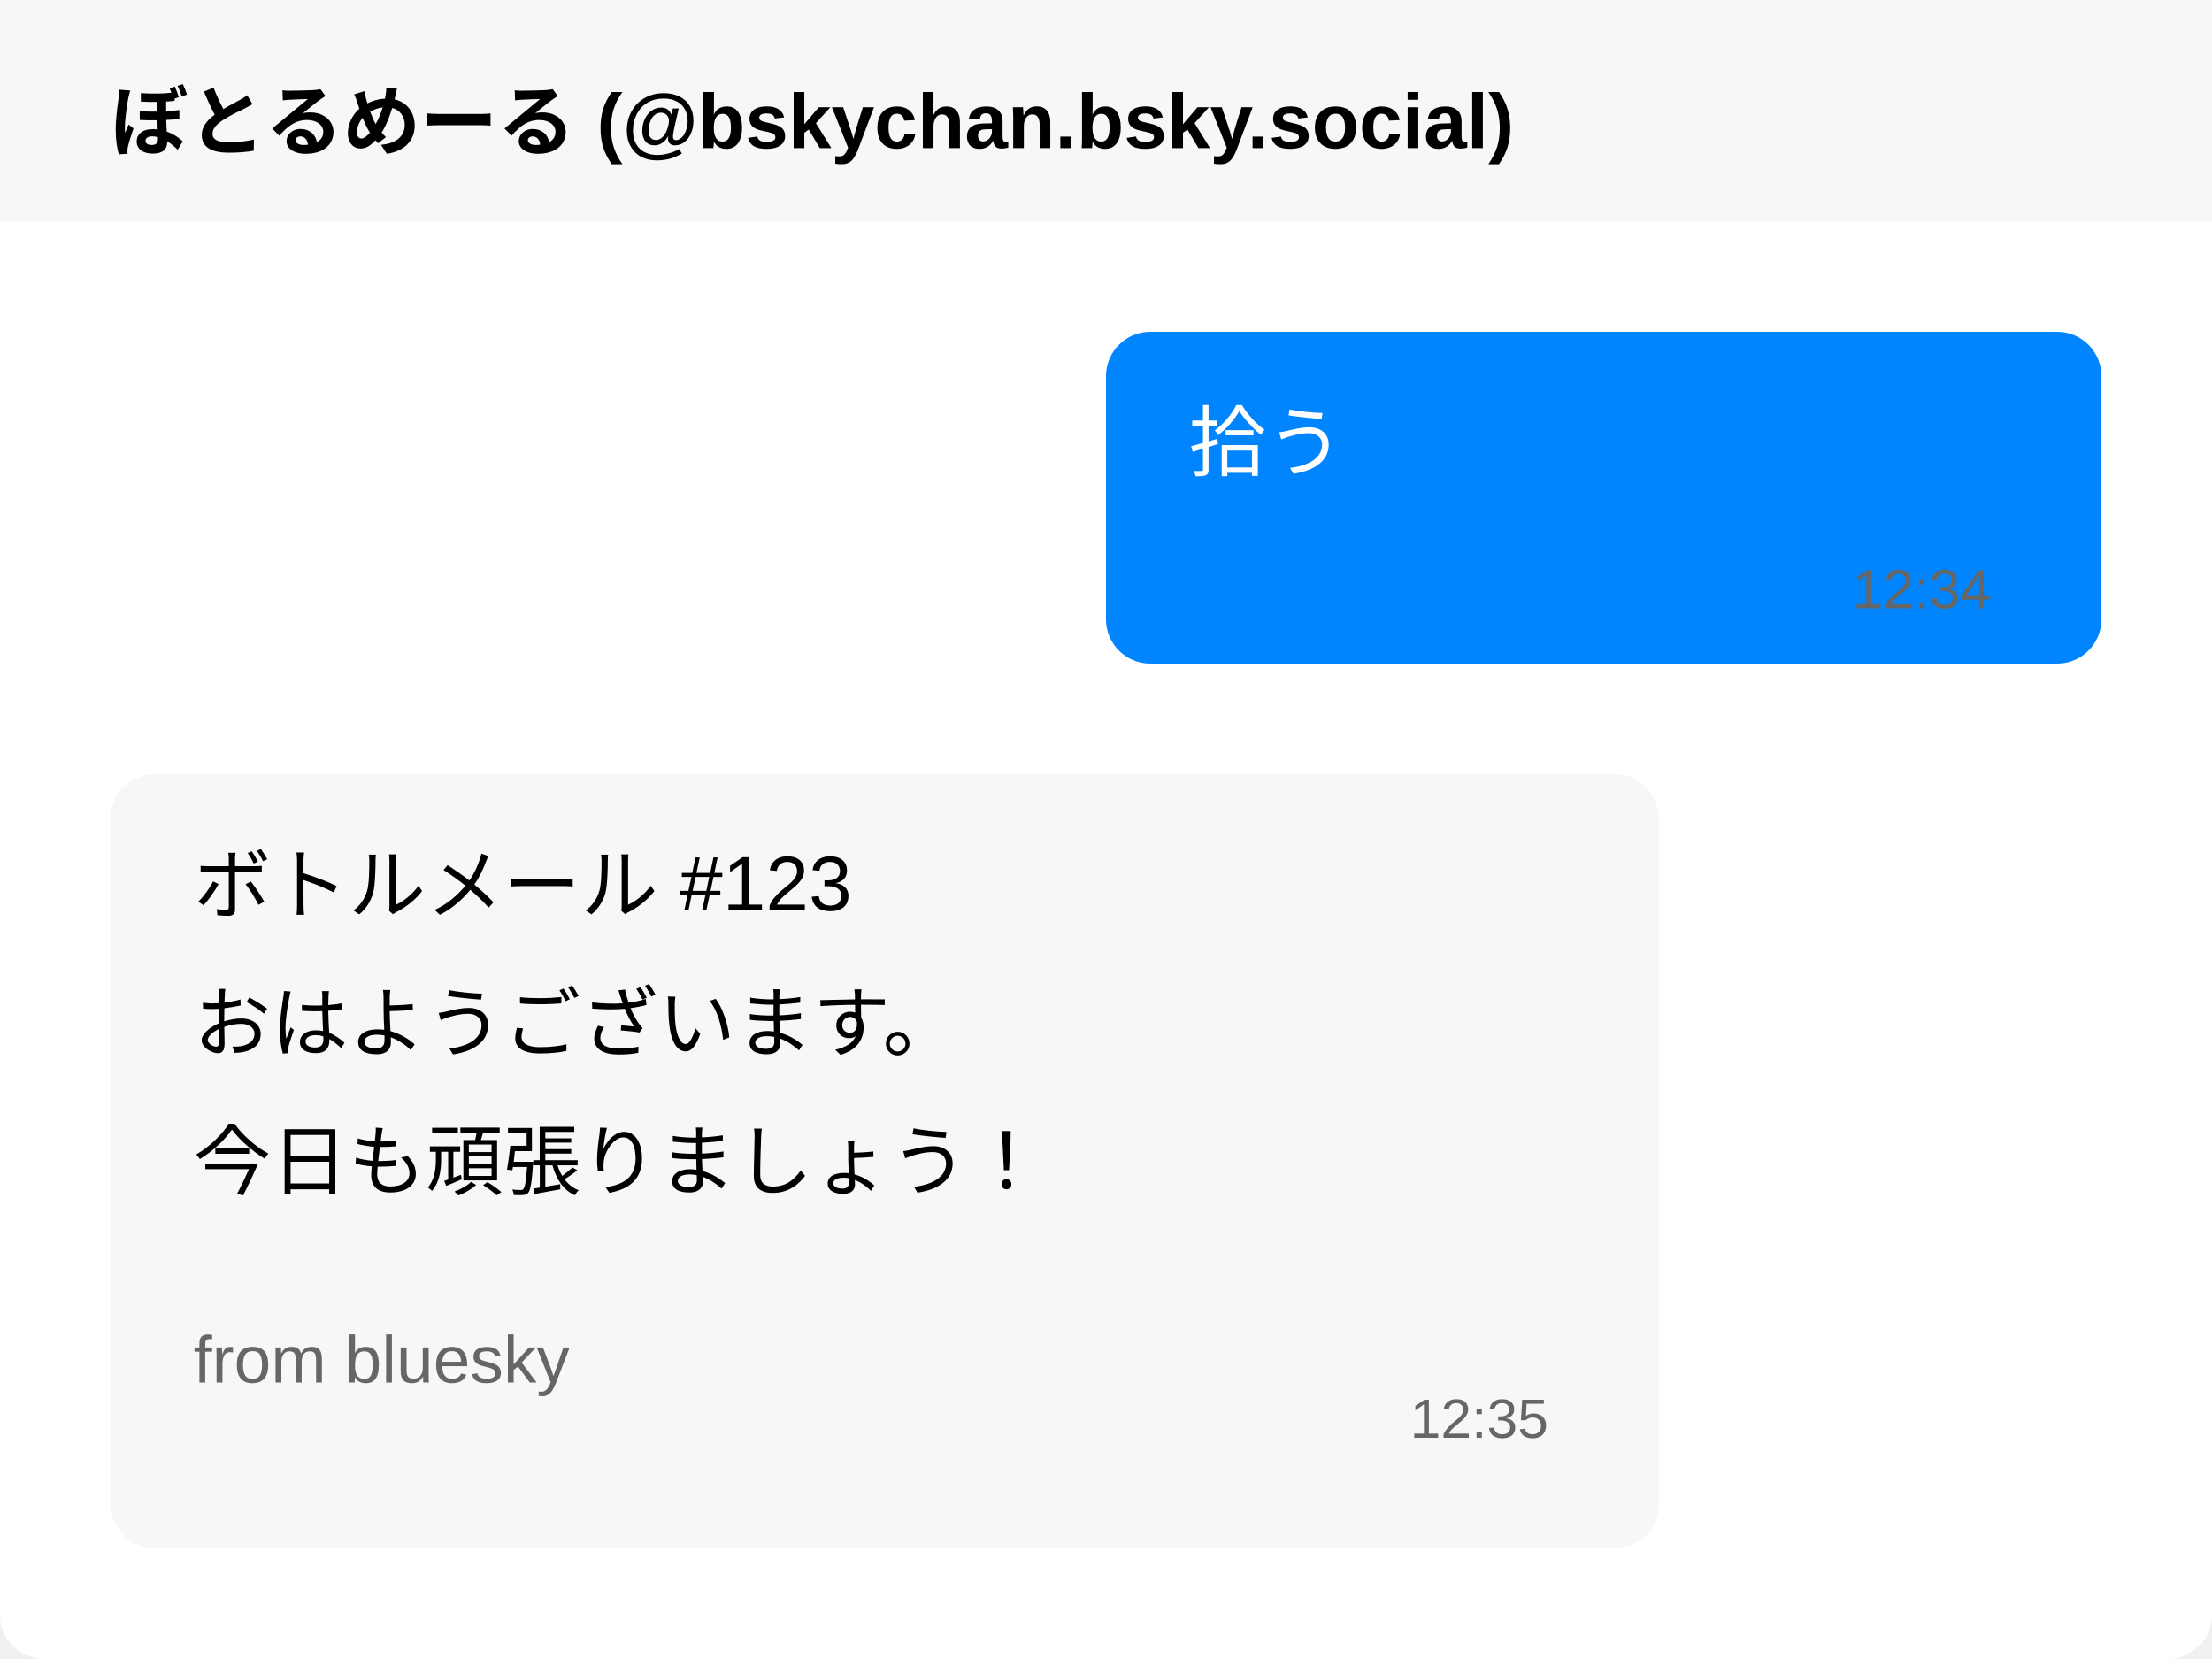
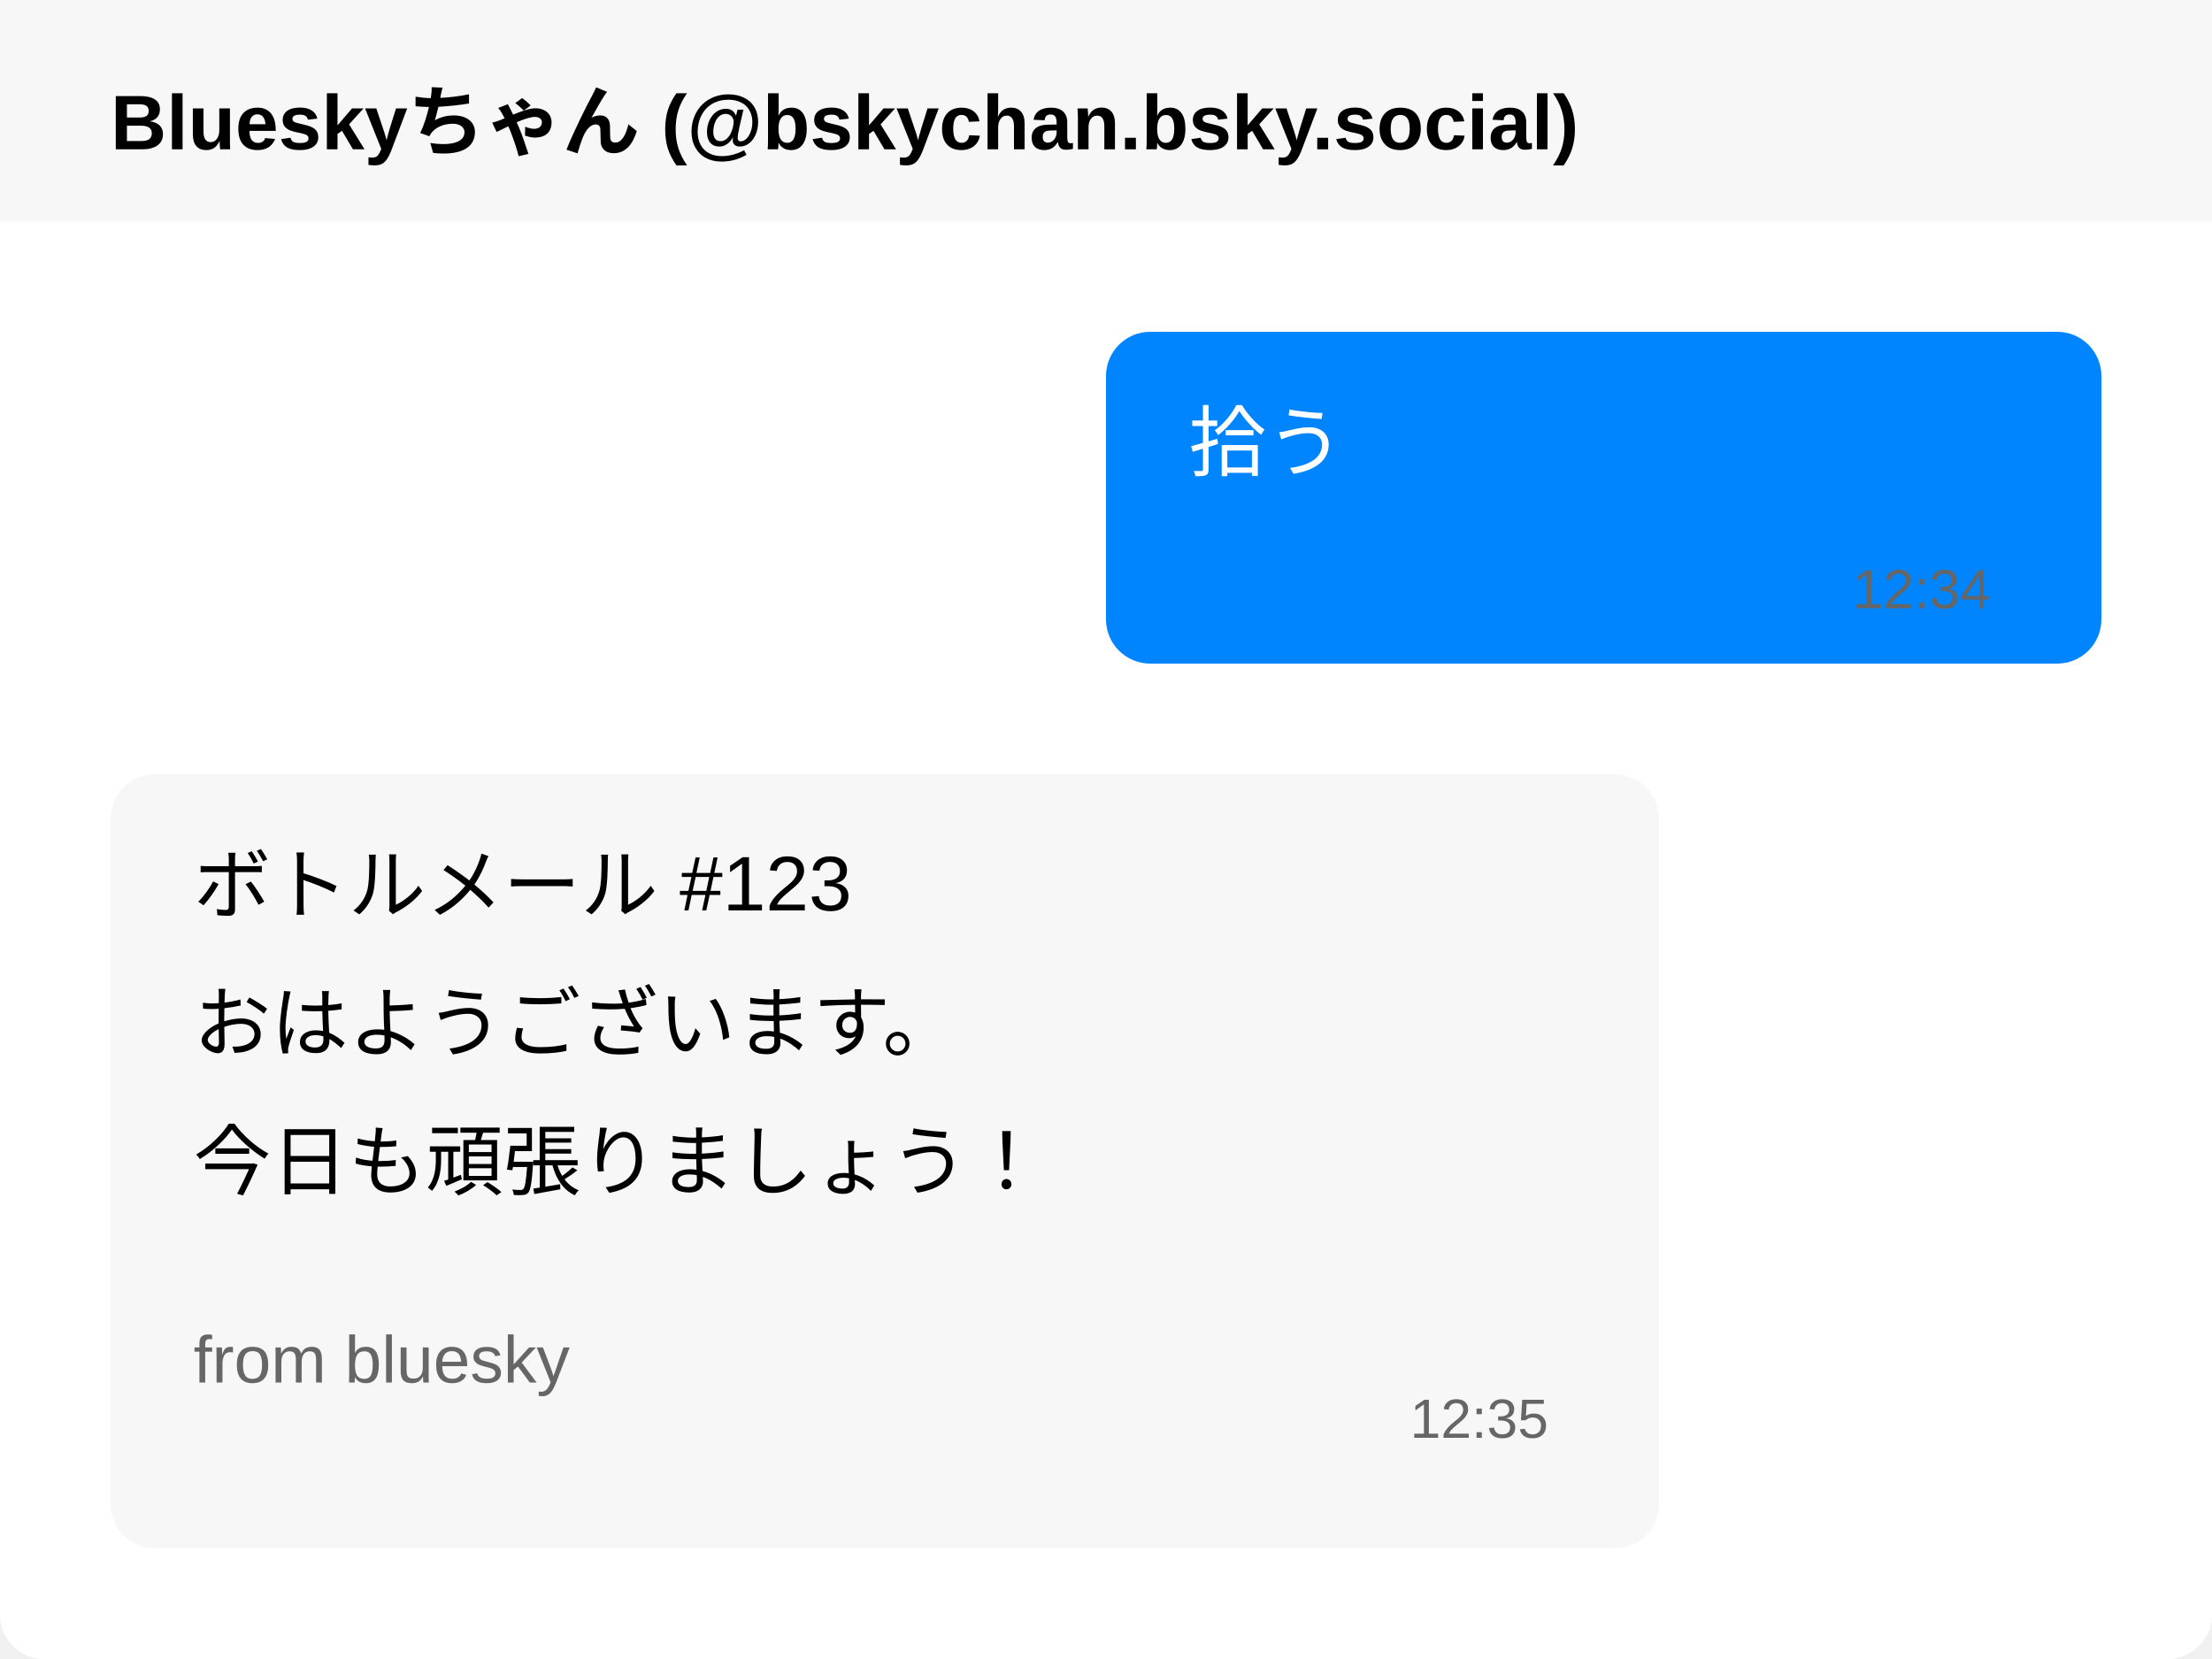
<svg xmlns="http://www.w3.org/2000/svg" width="400" height="300" viewBox="0 0 400 300">
  <rect width="400" height="300" fill="#ffffff" rx="8" />
  <rect width="400" height="40" fill="#f7f7f7" rx="8 8 0 0" />
-   <text x="20" y="27" font-family="Arial" font-size="14" font-weight="bold">ぼとるめーる (@bskychan.bsky.social)</text>
+   <text x="20" y="27" font-family="Arial" font-size="14" font-weight="bold">Blueskyちゃん (@bskychan.bsky.social)</text>
  <rect x="200" y="60" width="180" height="60" fill="#0085ff" rx="8" />
  <text x="215" y="85" font-family="Arial" font-size="14" fill="white">拾う</text>
  <text x="360" y="110" font-family="Arial" font-size="10" fill="#666666" text-anchor="end">12:34</text>
  <rect x="20" y="140" width="280" height="140" fill="#f7f7f7" rx="8" />
  <text x="35" y="165" font-family="Arial" font-size="14">ボトルメール #123</text>
  <text x="35" y="190" font-family="Arial" font-size="14">おはようございます。</text>
  <text x="35" y="215" font-family="Arial" font-size="14">今日も頑張りましょう！</text>
  <text x="35" y="250" font-family="Arial" font-size="12" fill="#666666">from bluesky</text>
  <text x="280" y="260" font-family="Arial" font-size="10" fill="#666666" text-anchor="end">12:35</text>
</svg>
